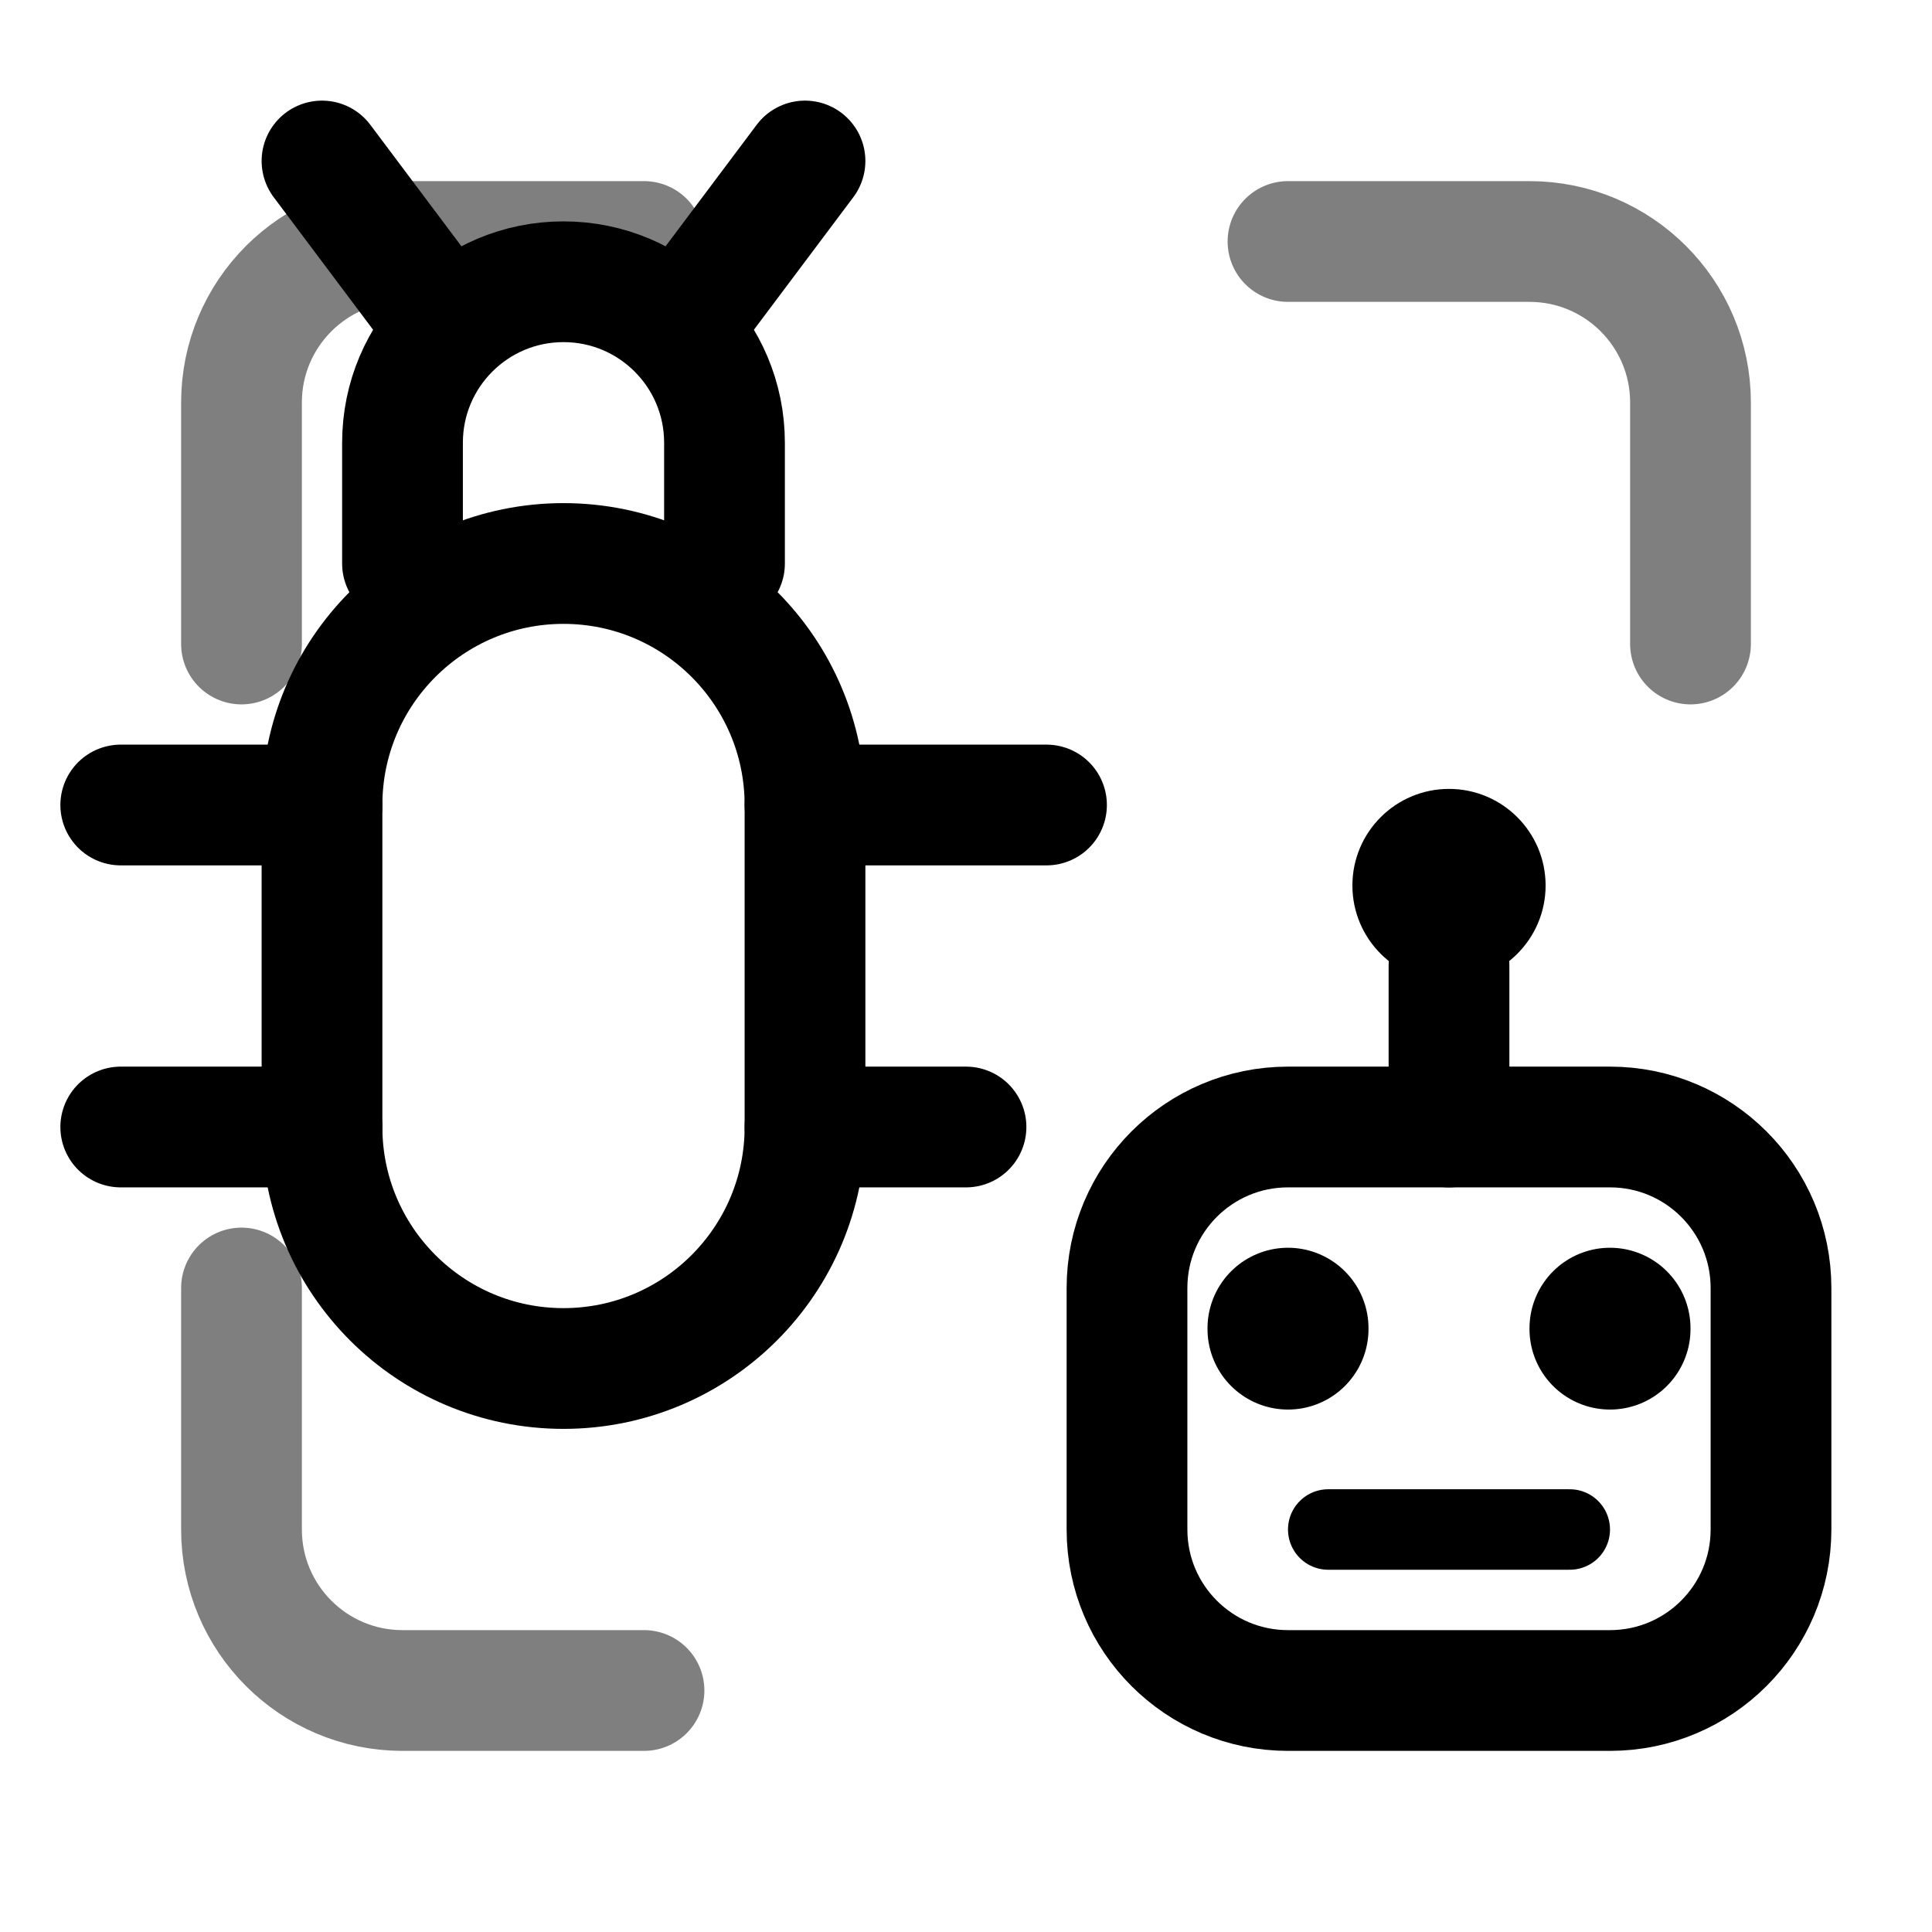
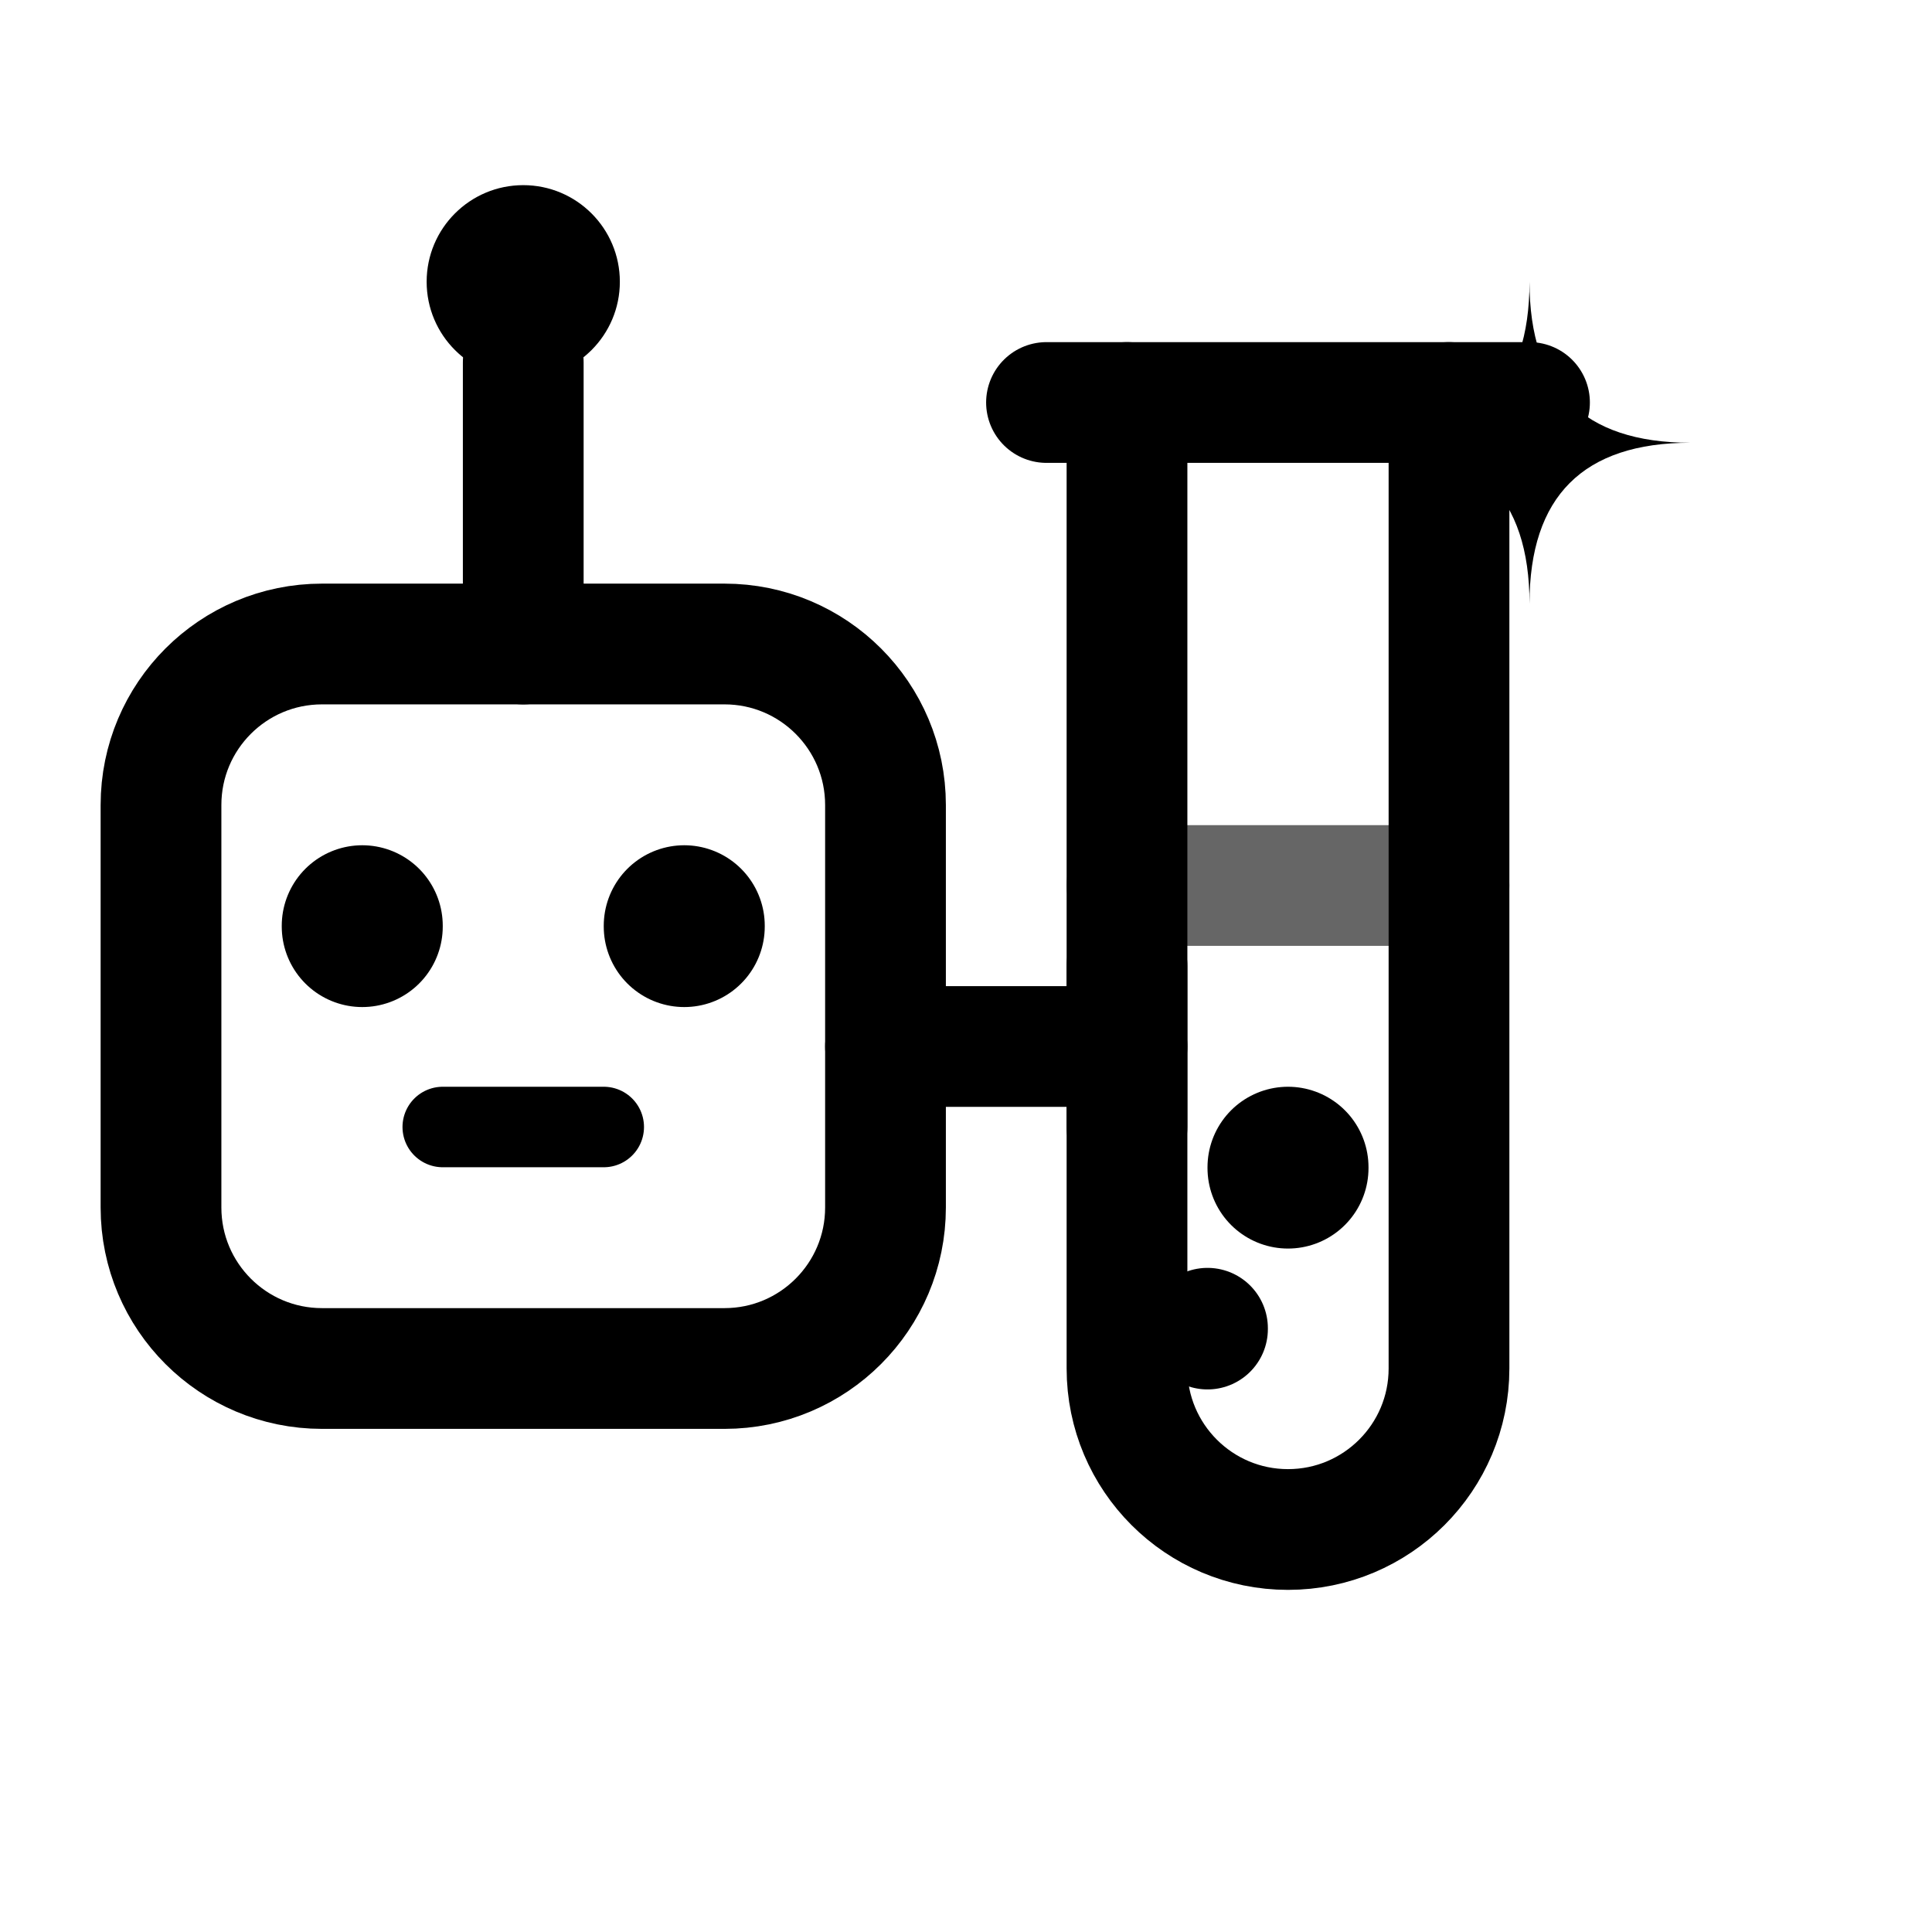
<svg xmlns="http://www.w3.org/2000/svg" viewBox="0 0 24 24" fill="none" stroke="currentColor" stroke-width="1.5" stroke-linecap="round" stroke-linejoin="round">
-   <path d="M3 8V5a2 2 0 0 1 2-2h3" opacity="0.5" />
-   <path d="M16 3h3a2 2 0 0 1 2 2v3" opacity="0.5" />
-   <path d="M8 21H5a2 2 0 0 1-2-2v-3" opacity="0.5" />
-   <rect x="4" y="7" width="6" height="10" rx="3" />
-   <path d="M5 7V5.5A2 2 0 0 1 9 5.5V7" />
-   <path d="M5.5 4L4 2" />
-   <path d="M8.5 4l1.5-2" />
-   <path d="M4 10H1.5" />
-   <path d="M4 14H1.5" />
-   <path d="M10 10h3" />
-   <path d="M10 14h2" />
-   <rect x="14" y="14" width="8" height="7" rx="2" />
-   <path d="M18 14v-2" />
-   <circle cx="18" cy="11" r="1.2" fill="currentColor" stroke="none" />
-   <path d="M16 16.5v.01" stroke-width="2" />
-   <path d="M20 16.5v.01" stroke-width="2" />
-   <path d="M16.5 19h3" stroke-width="1" />
+   <rect x="2" y="8" width="9" height="9" rx="2" />
+   <path d="M6.5 8V4.5" />
+   <circle cx="6.5" cy="3.5" r="1.2" fill="currentColor" stroke="none" />
+   <path d="M4.5 11.5v.01" stroke-width="2" />
+   <path d="M8.5 11.5v.01" stroke-width="2" />
+   <path d="M5.5 14h2" stroke-width="1" />
+   <path d="M11 13h3" />
+   <path d="M14 12v2" />
+   <path d="M13 5h6" />
+   <path d="M14 5v12a2 2 0 0 0 4 0V5" />
+   <path d="M14 11h4" opacity="0.6" />
+   <path d="M16 14.5v.01" stroke-width="2" />
+   <path d="M15 16.5v.01" stroke-width="1.5" />
+   <path d="M19 3.5 Q19 5.5 17 5.5 Q19 5.5 19 7.5 Q19 5.5 21 5.5 Q19 5.5 19 3.5 Z" fill="currentColor" stroke="none" />
</svg>
